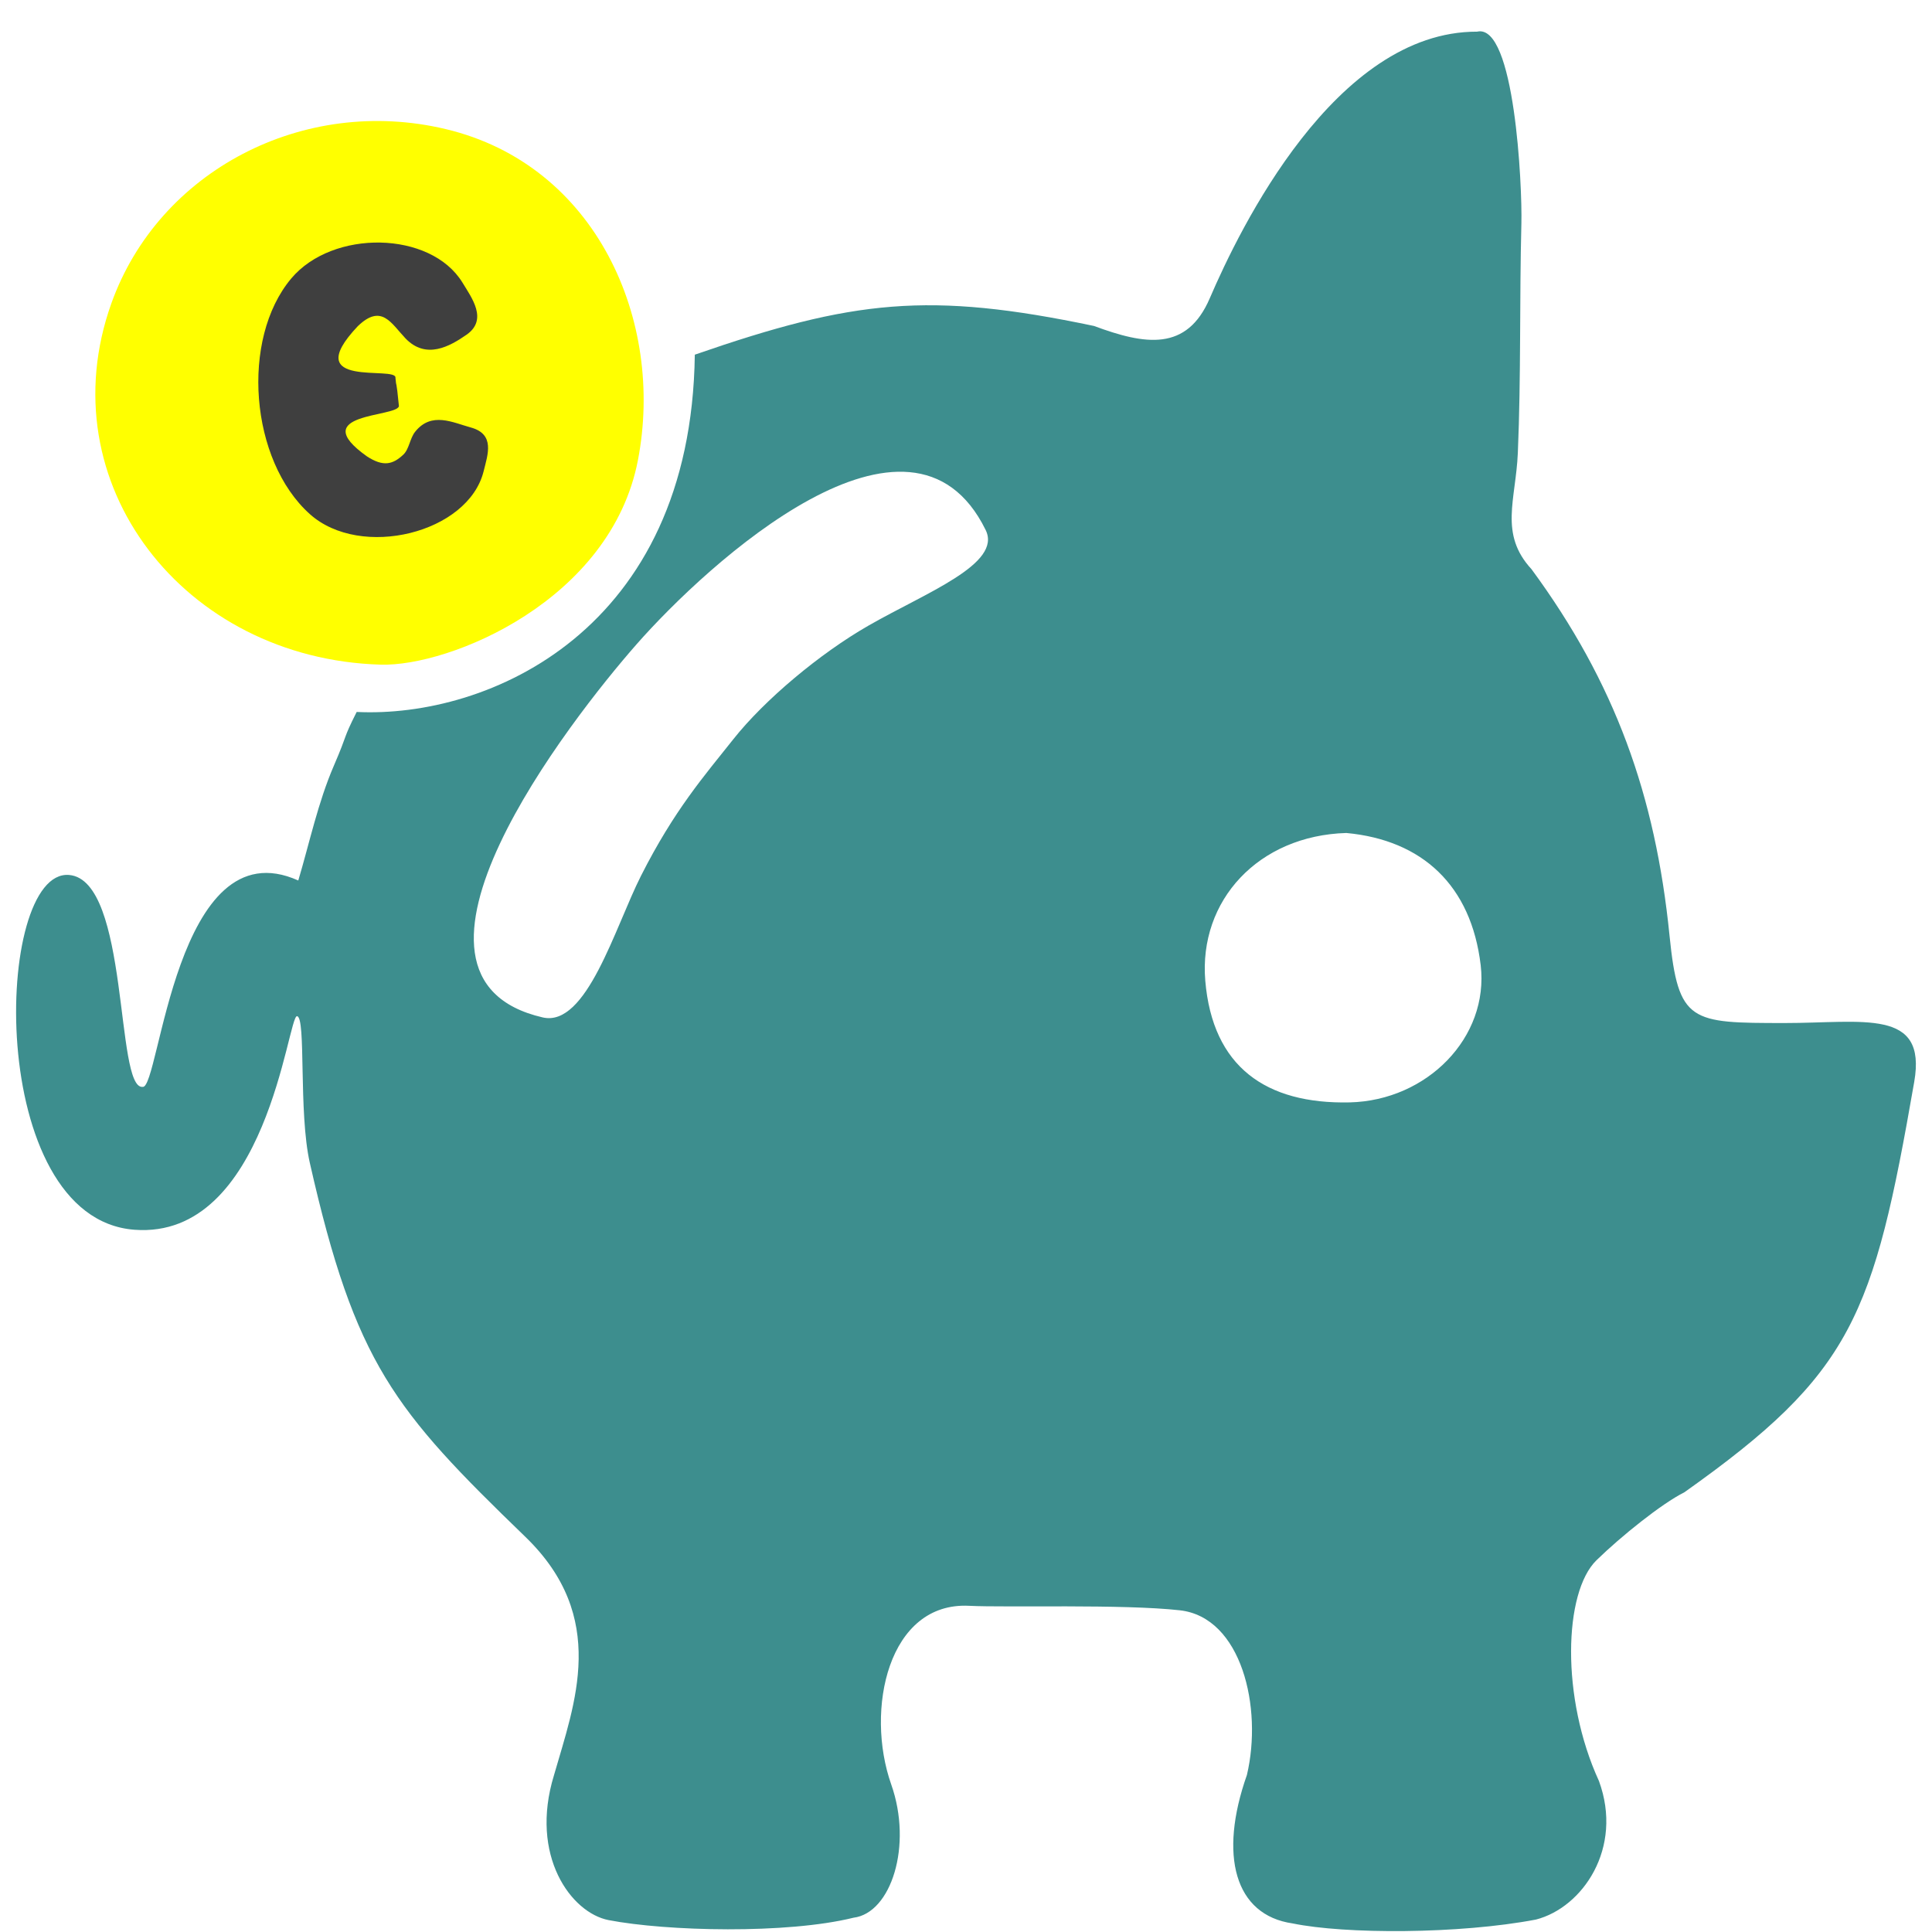
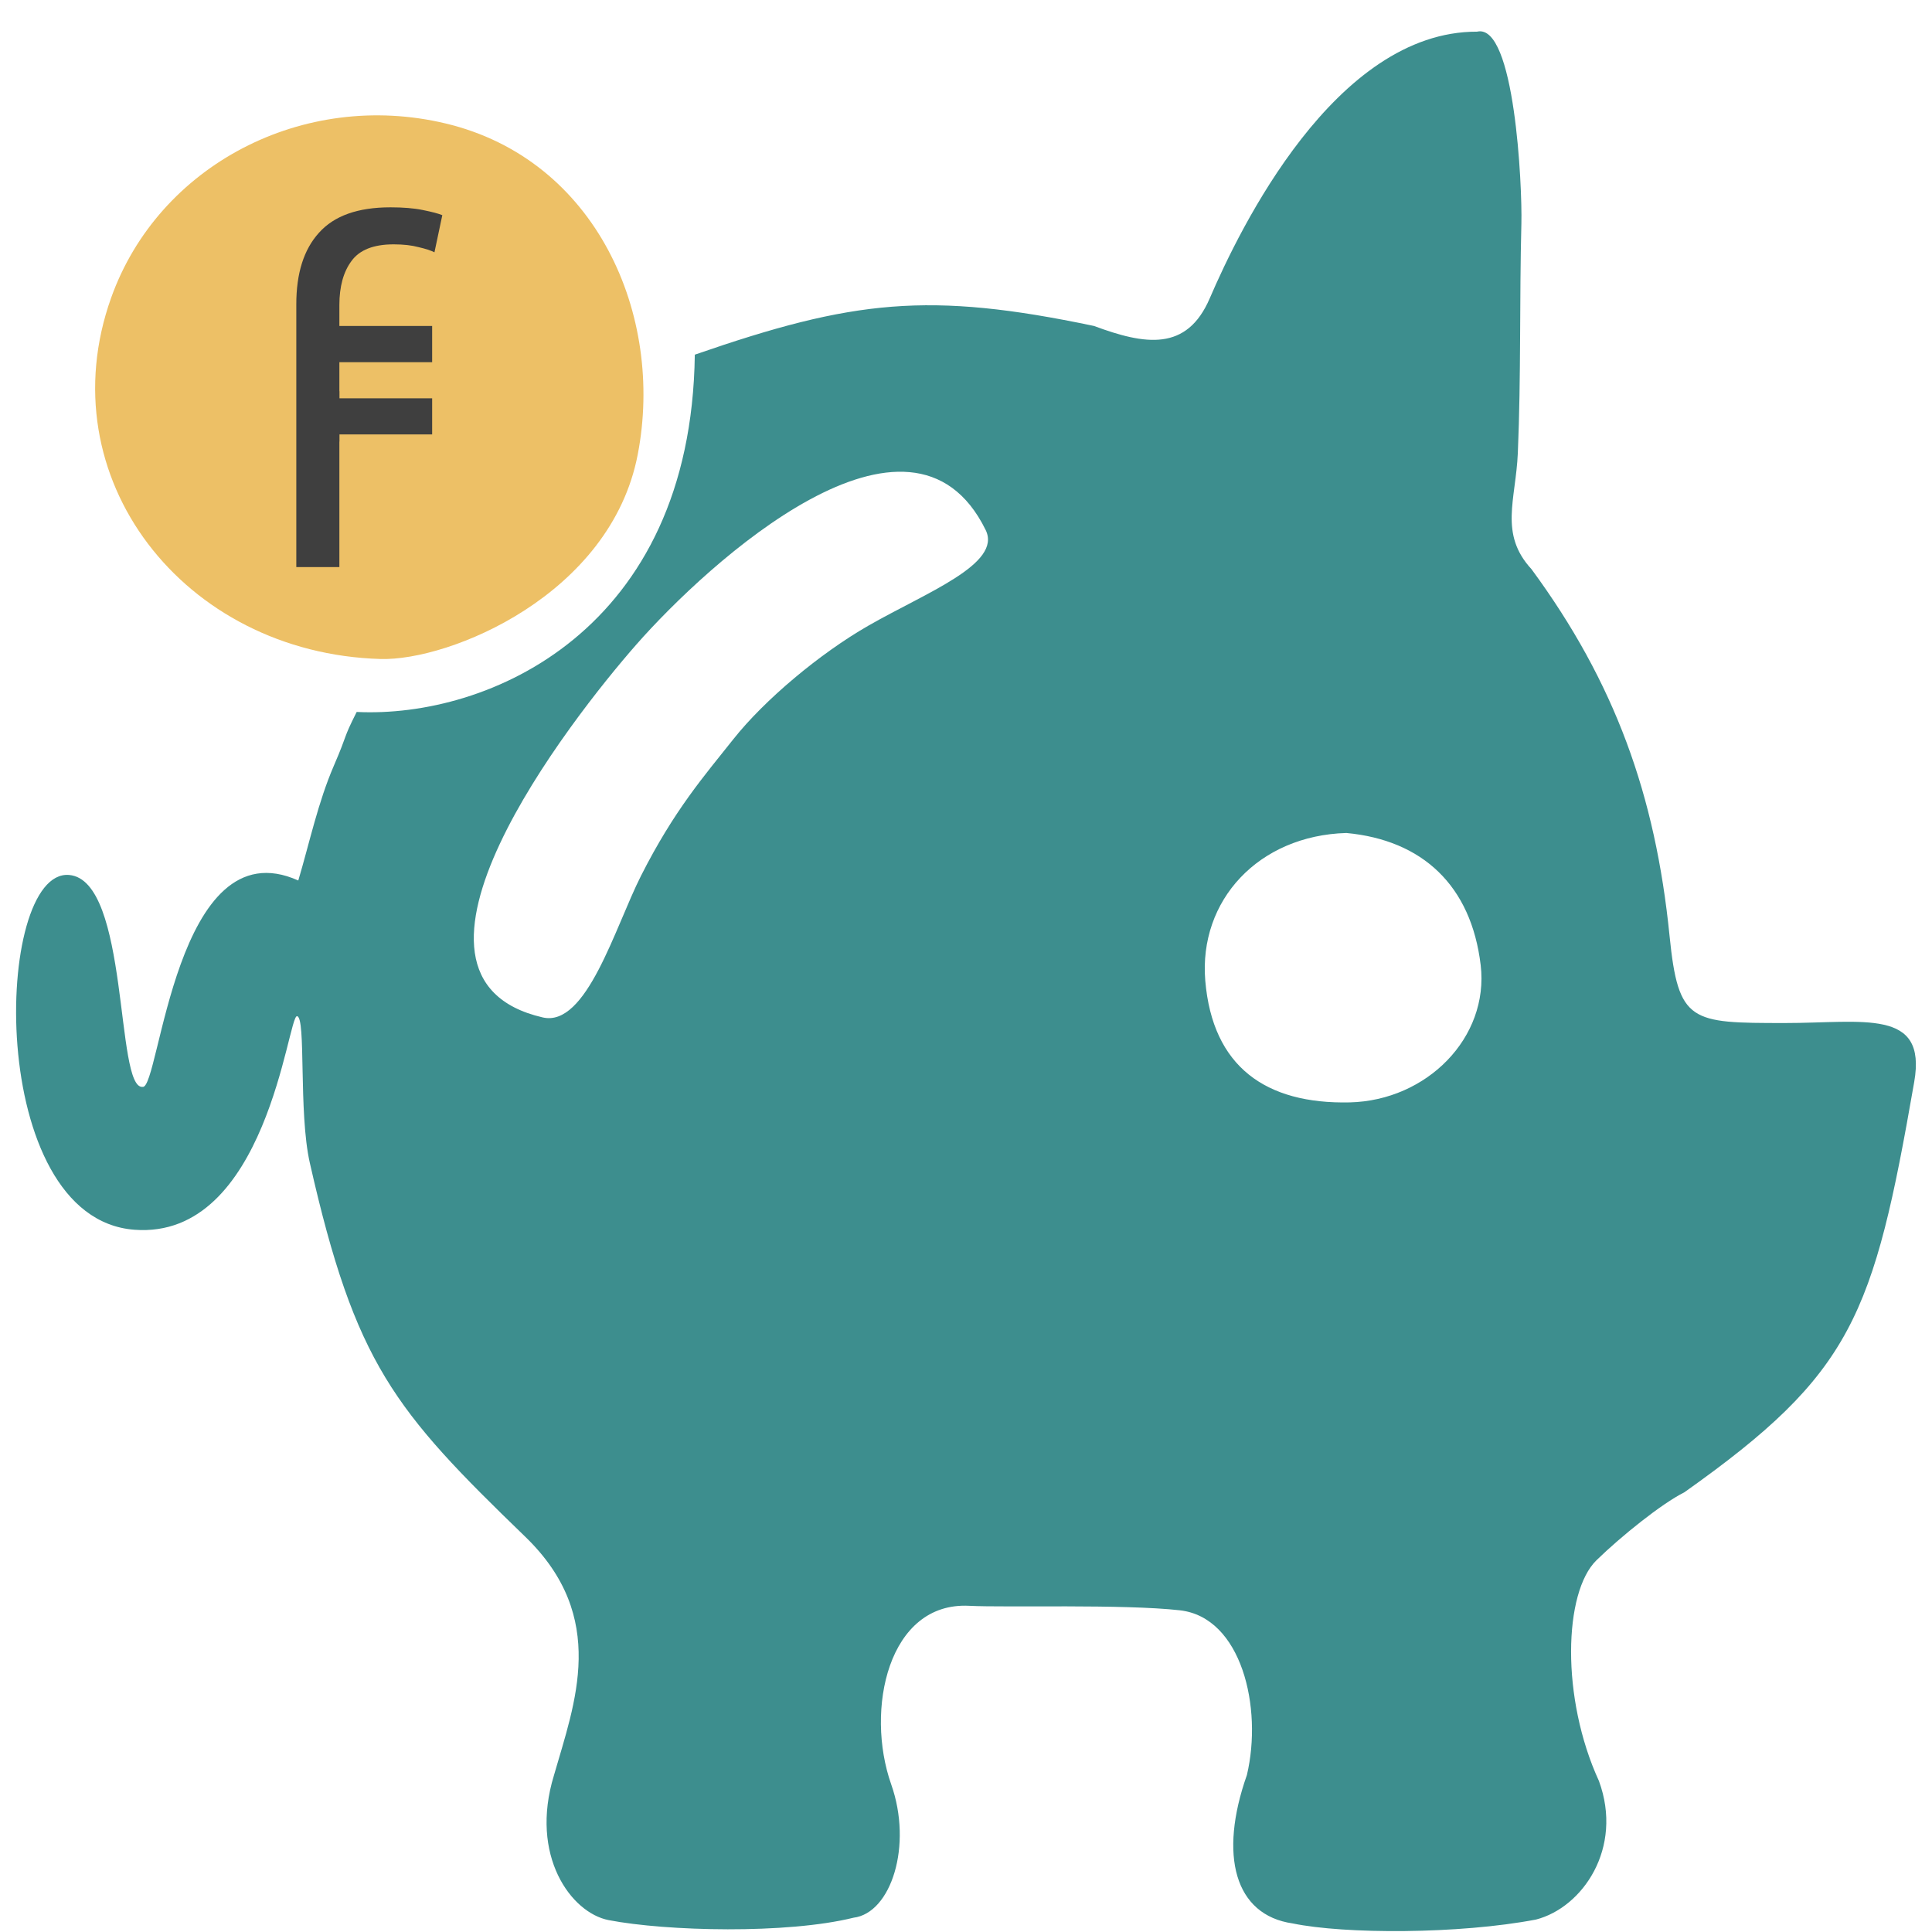
<svg xmlns="http://www.w3.org/2000/svg" version="1.1" width="600" height="600" id="lay" xml:space="preserve">
  <defs id="defs11" />
-   <g id="g9417">
+   <g id="g5628">
    <path d="m 168.547,315.97 c 13.632,3.139 22.411,-27.947 30.532,-44.002 10.339,-20.434 19.697,-31.09 28.673,-42.41 9.699,-12.233 26.822,-26.581 41.925,-35.248 17.889,-10.265 41.612,-19.149 36.43,-29.712 -23.242,-47.351 -86.307,10.321 -108.45,35.529 -20.405,23.24 -83.086,103.397 -29.109,115.843 z m 249.564,-57.279 c -27.234,0.796 -45.887,20.887 -43.801,45.892 2.271,26.689 18.761,38.352 44.877,37.774 23.961,-0.578 43.295,-20.133 40.654,-42.616 -2.952,-24.813 -18.169,-38.864 -41.73,-41.05 z m 176.371,77.284 c -12.687,72.895 -19.12,90.447 -71.43,127.496 -6.998,3.486 -19.675,13.684 -27.242,21.07 -10.196,9.934 -11.109,42.713 0.751,68.545 7.668,20.89 -5.13,39.353 -19.565,43.052 -23.893,4.558 -59.32,4.558 -75.56,1.199 -17.99,-2.588 -23.015,-21.109 -14.196,-46.103 4.939,-20.908 -1.642,-48.993 -20.848,-51.144 -17.707,-1.974 -53.987,-0.81 -65.38,-1.391 -25.185,-1.309 -32.399,32.316 -24.242,55.454 6.726,19.035 -0.045,39.974 -11.685,41.406 -20.734,5.133 -58.064,4.225 -76.066,0.749 -11.637,-2.249 -24.65,-19.977 -16.979,-44.98 6.406,-22.364 17.009,-49.023 -8.918,-74.081 -40.728,-39.366 -52.79,-53.732 -66.906,-116.115 -3.565,-15.734 -1.097,-45.235 -3.967,-45.55 -2.871,-0.298 -9.372,69.448 -50.508,66.328 -46.429,-3.517 -43.675,-112.177 -20.276,-110.181 18.803,1.603 14.28,66.705 22.838,65.807 5.275,0.95 10.134,-81.233 48.334,-64.089 3.543,-11.923 6.133,-24.272 11.04,-35.638 4.558,-10.549 2.609,-7.812 7.091,-16.706 40.818,1.991 103.886,-25.162 105.011,-110.957 49.21,-17.048 72.635,-19.69 123.973,-8.915 15.872,5.896 28.822,8 35.951,-8.596 9.218,-21.454 38.934,-82.912 83.029,-82.804 11.703,-2.744 14.04,48.078 13.748,59.565 -0.609,23.747 -0.089,47.551 -1.104,71.285 -0.623,14.567 -5.87,25.113 4.247,36.086 25.901,35.22 38.482,70.138 42.873,113.875 2.724,27.039 6.551,27.047 35.703,27.071 24.505,0.009 44.285,-4.705 40.282,18.262 z" id="out" style="fill:#3d8e8e" />
-     <g id="g9413">
-       <path d="M 198.118,142.892 C 206.46,99.644 185.227,51.225 138.419,40.09 94.277,29.553 49.279,53.045 34.579,94.229 14.654,150.054 57.048,204.623 118.218,206.412 c 21.434,0.642 71.525,-19.906 79.9,-63.519 z" id="path3472" style="fill:#ffff00;stroke:none" />
-       <path d="m 90.439,86.497 c 12.87,-15.333 43.291,-14.85 53.17,1.243 2.882,4.748 8.032,11.538 1.241,16.237 -5.142,3.576 -12.536,7.791 -18.943,1.09 -4.401,-4.623 -7.404,-10.894 -14.783,-3.775 -18.693,19.766 12.309,12.124 11.688,16.071 0.326,3.695 0.159,-0.591 1.08,8.776 -0.75,3.506 -29.097,1.994 -9.899,15.617 5.052,3.276 7.991,2.499 11.258,-0.557 1.847,-1.739 2.012,-5.018 3.662,-7.095 5.065,-6.376 11.714,-2.871 17.278,-1.352 7.646,2.084 5.286,8.419 4.015,13.559 C 145.462,165.603 112.03,173.816 96.235,159.67 77.616,143 74.637,105.32 90.439,86.497 z" id="path3474" style="fill:#3f3f3f;fill-opacity:1;stroke:none" />
+     <g transform="translate(15.5465,-1784.477)" id="g5408">
+       <path d="m 182.511,1925.614 c 8.342,-43.248 -12.891,-91.668 -59.699,-102.802 -44.143,-10.537 -89.14,12.954 -103.84,54.138 -19.925,55.826 22.469,110.395 83.639,112.183 21.434,0.642 71.525,-19.906 79.9,-63.519 z" id="path3474-4" style="fill:#edc066;fill-opacity:1;stroke:none" />
+       <path d="m 105.691,1848.865 c -10.08,10e-5 -17.484,2.626 -22.187,7.906 -4.704,5.184 -7.031,12.588 -7.031,22.188 l 0,27 0,15.656 0,38.969 13.375,0 0,-38.969 0.031,0 0,-2.219 28.781,0 0,-11.219 -28.781,0 0,-2.219 -0.031,0 0,-9 28.813,0 0,-11.25 -28.813,0 0,-6.469 c -2e-5,-5.76 1.254,-10.327 3.75,-13.688 2.496,-3.456 6.854,-5.187 13.094,-5.188 3.072,10e-5 5.669,0.299 7.781,0.875 2.112,0.48 3.754,1.018 4.906,1.594 l 2.438,-11.531 c -1.152,-0.48 -3.151,-1.018 -6.031,-1.594 -2.784,-0.576 -6.158,-0.844 -10.094,-0.844 z" id="path4493" style="font-size:144px;font-style:normal;font-variant:normal;font-weight:normal;font-stretch:normal;text-align:start;line-height:100%;letter-spacing:0px;word-spacing:0px;writing-mode:lr-tb;text-anchor:start;fill:#3f3f3f;fill-opacity:1;stroke:none;font-family:Ubuntu;-inkscape-font-specification:Ubuntu" />
    </g>
  </g>
</svg>
